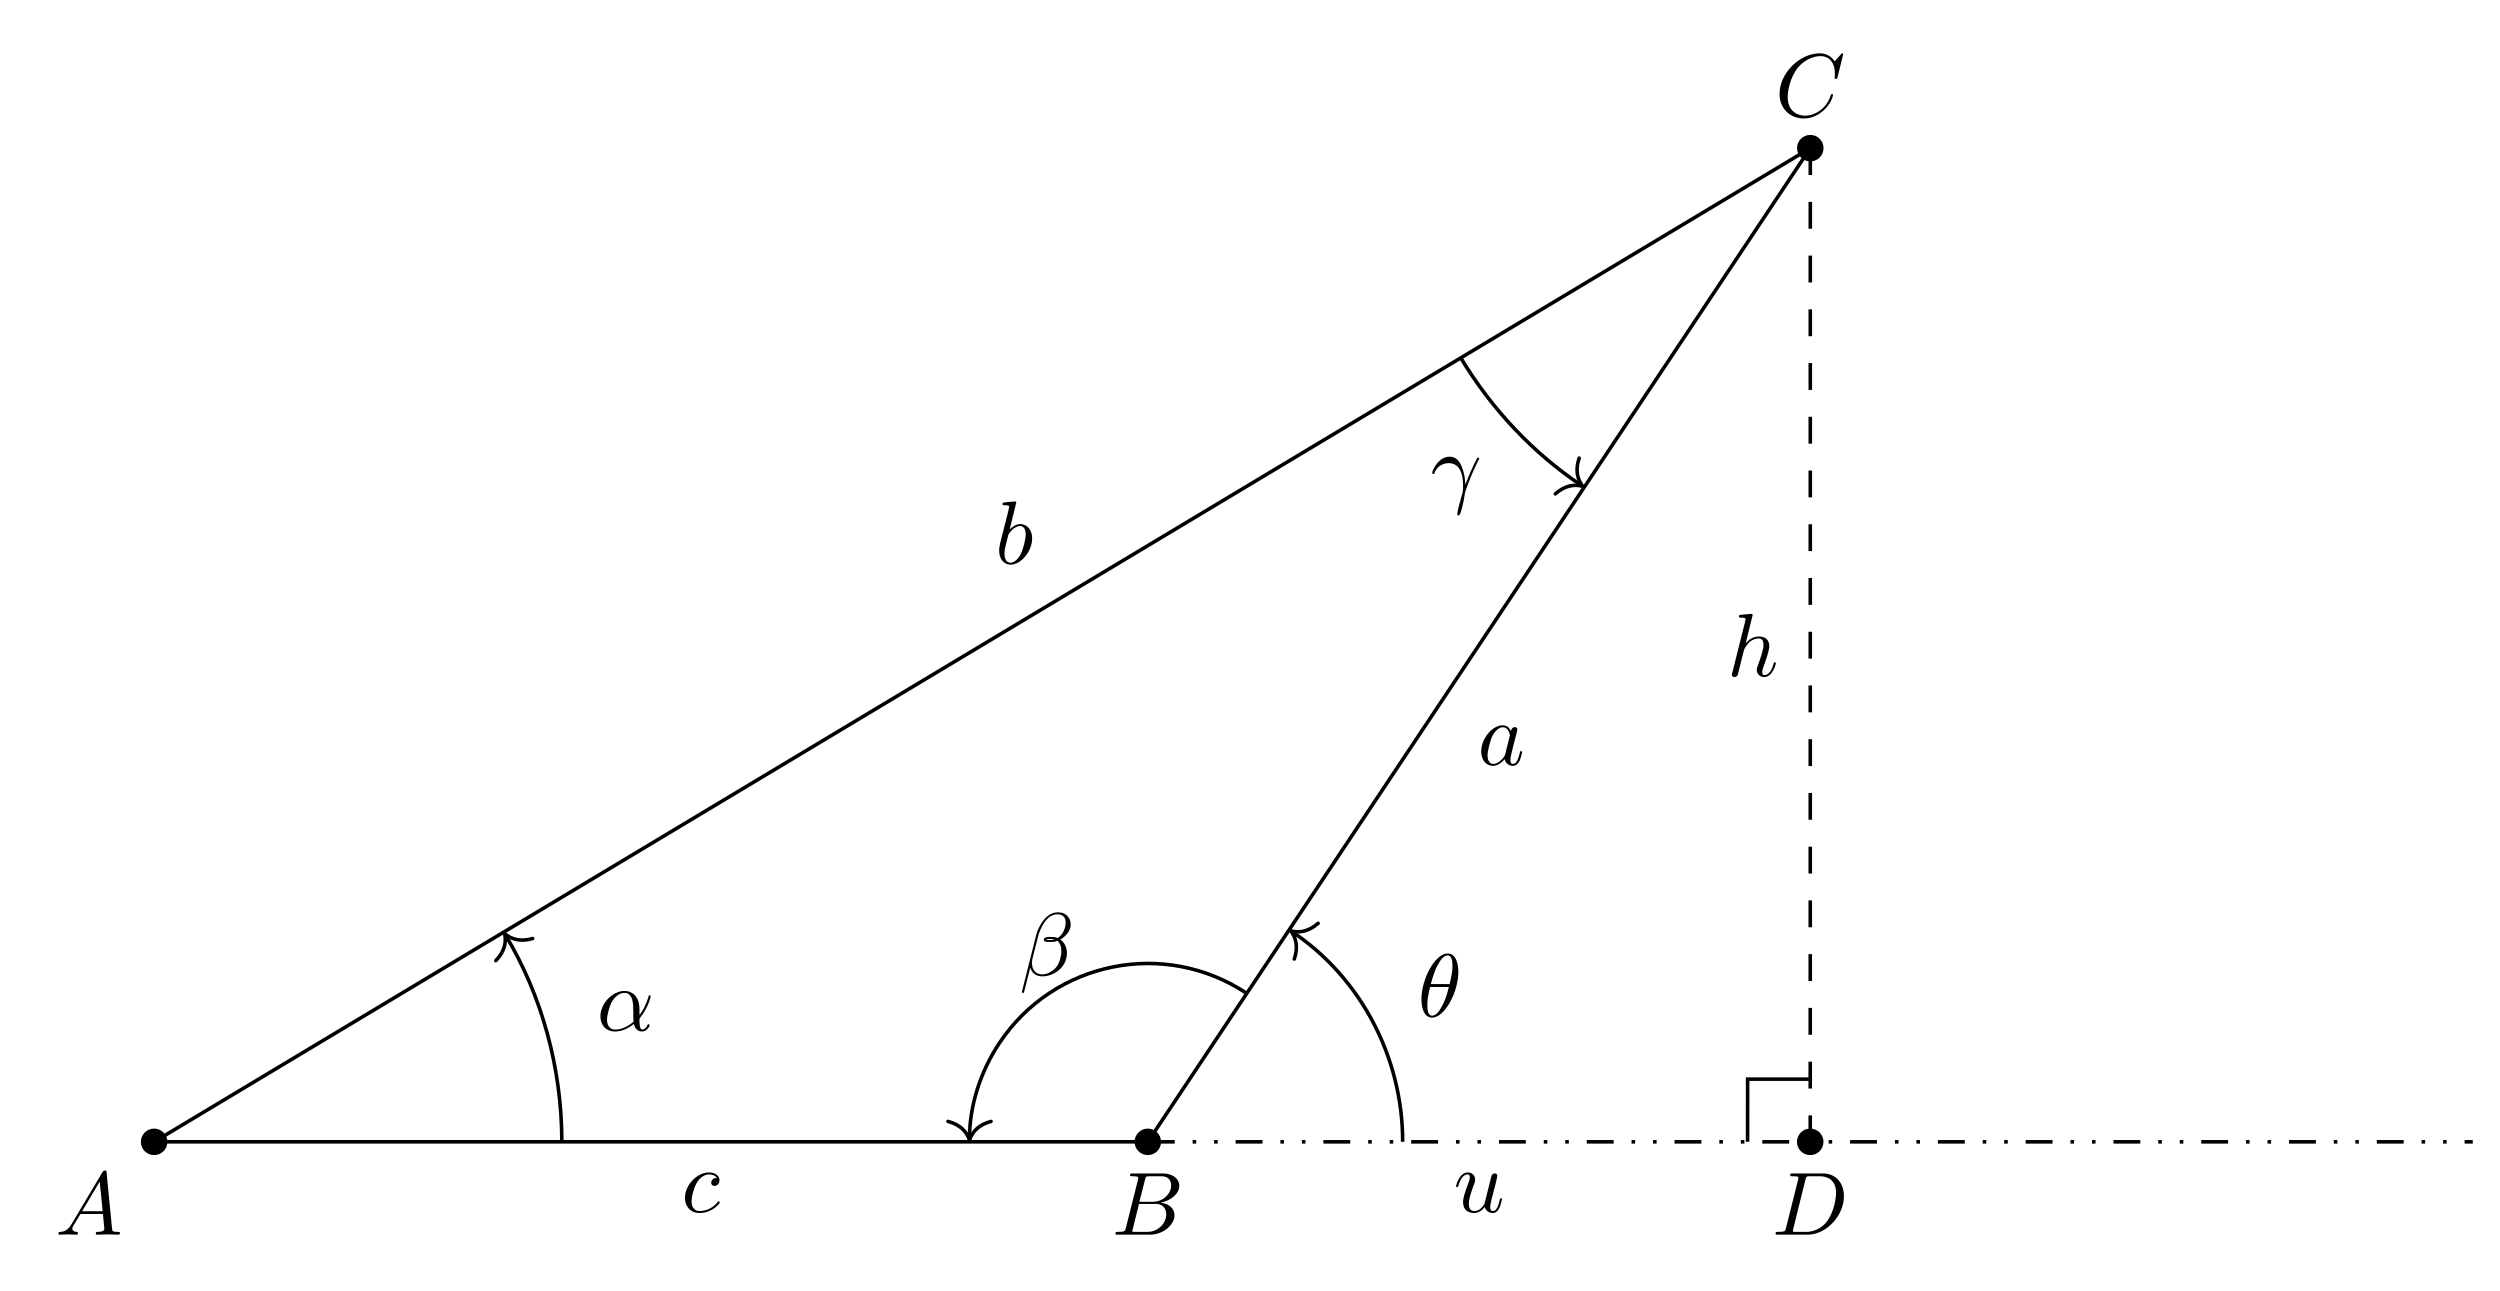
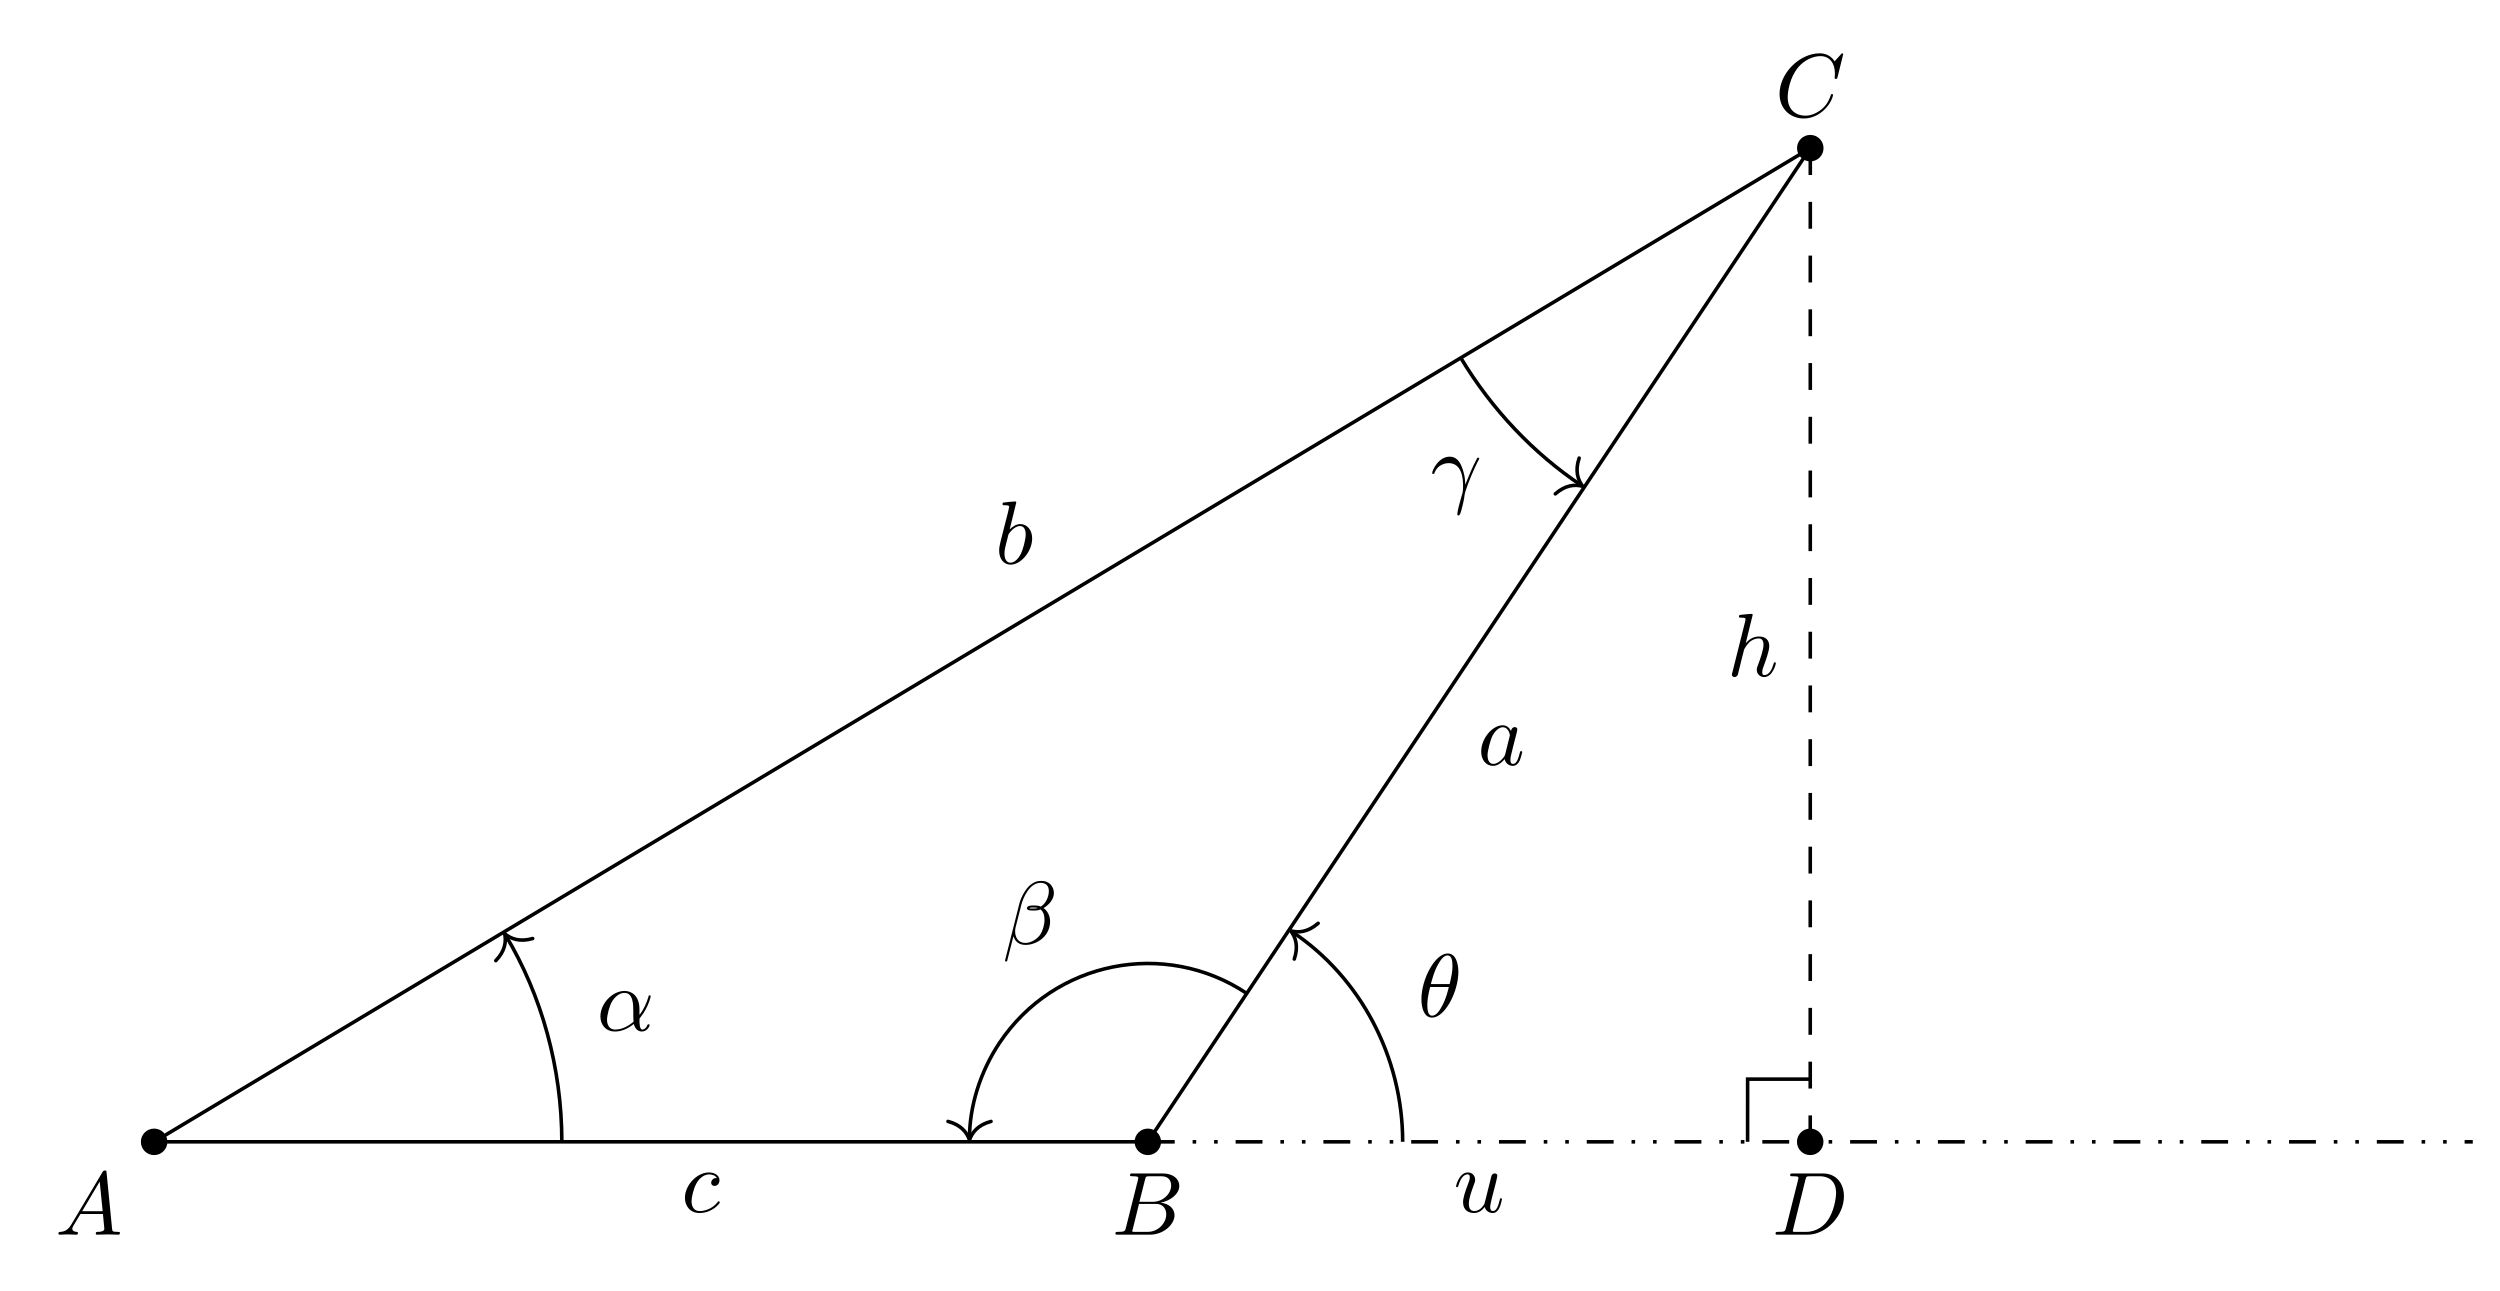
<svg xmlns="http://www.w3.org/2000/svg" xmlns:xlink="http://www.w3.org/1999/xlink" width="278.123pt" height="143.512pt" viewBox="0 0 278.123 143.512">
  <defs>
    <g>
      <g id="glyph-0-0">
        <path d="M 1.781 -1.141 C 1.391 -0.484 1 -0.344 0.562 -0.312 C 0.438 -0.297 0.344 -0.297 0.344 -0.109 C 0.344 -0.047 0.406 0 0.484 0 C 0.75 0 1.062 -0.031 1.328 -0.031 C 1.672 -0.031 2.016 0 2.328 0 C 2.391 0 2.516 0 2.516 -0.188 C 2.516 -0.297 2.438 -0.312 2.359 -0.312 C 2.141 -0.328 1.891 -0.406 1.891 -0.656 C 1.891 -0.781 1.953 -0.891 2.031 -1.031 L 2.797 -2.297 L 5.297 -2.297 C 5.312 -2.094 5.453 -0.734 5.453 -0.641 C 5.453 -0.344 4.938 -0.312 4.734 -0.312 C 4.594 -0.312 4.5 -0.312 4.5 -0.109 C 4.5 0 4.609 0 4.641 0 C 5.047 0 5.469 -0.031 5.875 -0.031 C 6.125 -0.031 6.766 0 7.016 0 C 7.062 0 7.188 0 7.188 -0.203 C 7.188 -0.312 7.094 -0.312 6.953 -0.312 C 6.344 -0.312 6.344 -0.375 6.312 -0.672 L 5.703 -6.891 C 5.688 -7.094 5.688 -7.141 5.516 -7.141 C 5.359 -7.141 5.312 -7.062 5.25 -6.969 Z M 2.984 -2.609 L 4.938 -5.906 L 5.266 -2.609 Z M 2.984 -2.609 " />
      </g>
      <g id="glyph-0-1">
        <path d="M 1.594 -0.781 C 1.5 -0.391 1.469 -0.312 0.688 -0.312 C 0.516 -0.312 0.422 -0.312 0.422 -0.109 C 0.422 0 0.516 0 0.688 0 L 4.25 0 C 5.828 0 7 -1.172 7 -2.156 C 7 -2.875 6.422 -3.453 5.453 -3.562 C 6.484 -3.75 7.531 -4.484 7.531 -5.438 C 7.531 -6.172 6.875 -6.812 5.688 -6.812 L 2.328 -6.812 C 2.141 -6.812 2.047 -6.812 2.047 -6.609 C 2.047 -6.5 2.141 -6.5 2.328 -6.5 C 2.344 -6.5 2.531 -6.5 2.703 -6.484 C 2.875 -6.453 2.969 -6.453 2.969 -6.312 C 2.969 -6.281 2.953 -6.25 2.938 -6.125 Z M 3.094 -3.656 L 3.719 -6.125 C 3.812 -6.469 3.828 -6.5 4.25 -6.5 L 5.547 -6.5 C 6.422 -6.5 6.625 -5.906 6.625 -5.469 C 6.625 -4.594 5.766 -3.656 4.562 -3.656 Z M 2.656 -0.312 C 2.516 -0.312 2.5 -0.312 2.438 -0.312 C 2.328 -0.328 2.297 -0.344 2.297 -0.422 C 2.297 -0.453 2.297 -0.469 2.359 -0.641 L 3.047 -3.422 L 4.922 -3.422 C 5.875 -3.422 6.078 -2.688 6.078 -2.266 C 6.078 -1.281 5.188 -0.312 4 -0.312 Z M 2.656 -0.312 " />
      </g>
      <g id="glyph-0-2">
        <path d="M 7.578 -6.922 C 7.578 -6.953 7.562 -7.031 7.469 -7.031 C 7.438 -7.031 7.422 -7.016 7.312 -6.906 L 6.625 -6.141 C 6.531 -6.281 6.078 -7.031 4.969 -7.031 C 2.734 -7.031 0.5 -4.828 0.5 -2.516 C 0.5 -0.875 1.672 0.219 3.203 0.219 C 4.062 0.219 4.828 -0.172 5.359 -0.641 C 6.281 -1.453 6.453 -2.359 6.453 -2.391 C 6.453 -2.5 6.344 -2.5 6.328 -2.5 C 6.266 -2.5 6.219 -2.469 6.203 -2.391 C 6.109 -2.109 5.875 -1.391 5.188 -0.812 C 4.5 -0.266 3.875 -0.094 3.359 -0.094 C 2.469 -0.094 1.406 -0.609 1.406 -2.156 C 1.406 -2.734 1.609 -4.344 2.609 -5.516 C 3.219 -6.219 4.156 -6.719 5.047 -6.719 C 6.062 -6.719 6.656 -5.953 6.656 -4.797 C 6.656 -4.391 6.625 -4.391 6.625 -4.281 C 6.625 -4.188 6.734 -4.188 6.766 -4.188 C 6.891 -4.188 6.891 -4.203 6.953 -4.391 Z M 7.578 -6.922 " />
      </g>
      <g id="glyph-0-3">
        <path d="M 1.578 -0.781 C 1.484 -0.391 1.469 -0.312 0.672 -0.312 C 0.516 -0.312 0.406 -0.312 0.406 -0.125 C 0.406 0 0.484 0 0.672 0 L 3.984 0 C 6.047 0 8.016 -2.109 8.016 -4.281 C 8.016 -5.688 7.172 -6.812 5.672 -6.812 L 2.328 -6.812 C 2.141 -6.812 2.031 -6.812 2.031 -6.625 C 2.031 -6.5 2.109 -6.5 2.312 -6.5 C 2.438 -6.5 2.625 -6.484 2.734 -6.484 C 2.906 -6.453 2.953 -6.438 2.953 -6.312 C 2.953 -6.281 2.953 -6.25 2.922 -6.125 Z M 3.734 -6.125 C 3.828 -6.469 3.844 -6.5 4.281 -6.5 L 5.344 -6.5 C 6.312 -6.5 7.141 -5.969 7.141 -4.656 C 7.141 -4.172 6.953 -2.531 6.094 -1.438 C 5.812 -1.062 5.031 -0.312 3.797 -0.312 L 2.672 -0.312 C 2.531 -0.312 2.516 -0.312 2.453 -0.312 C 2.359 -0.328 2.328 -0.344 2.328 -0.422 C 2.328 -0.453 2.328 -0.469 2.375 -0.641 Z M 3.734 -6.125 " />
      </g>
      <g id="glyph-0-4">
        <path d="M 3.719 -3.766 C 3.531 -4.141 3.25 -4.406 2.797 -4.406 C 1.641 -4.406 0.406 -2.938 0.406 -1.484 C 0.406 -0.547 0.953 0.109 1.719 0.109 C 1.922 0.109 2.422 0.062 3.016 -0.641 C 3.094 -0.219 3.453 0.109 3.922 0.109 C 4.281 0.109 4.5 -0.125 4.672 -0.438 C 4.828 -0.797 4.969 -1.406 4.969 -1.422 C 4.969 -1.531 4.875 -1.531 4.844 -1.531 C 4.75 -1.531 4.734 -1.484 4.703 -1.344 C 4.531 -0.703 4.359 -0.109 3.953 -0.109 C 3.672 -0.109 3.656 -0.375 3.656 -0.562 C 3.656 -0.781 3.672 -0.875 3.781 -1.312 C 3.891 -1.719 3.906 -1.828 4 -2.203 L 4.359 -3.594 C 4.422 -3.875 4.422 -3.891 4.422 -3.938 C 4.422 -4.109 4.312 -4.203 4.141 -4.203 C 3.891 -4.203 3.75 -3.984 3.719 -3.766 Z M 3.078 -1.188 C 3.016 -1 3.016 -0.984 2.875 -0.812 C 2.438 -0.266 2.031 -0.109 1.75 -0.109 C 1.25 -0.109 1.109 -0.656 1.109 -1.047 C 1.109 -1.547 1.422 -2.766 1.656 -3.234 C 1.969 -3.812 2.406 -4.188 2.812 -4.188 C 3.453 -4.188 3.594 -3.375 3.594 -3.312 C 3.594 -3.25 3.578 -3.188 3.562 -3.141 Z M 3.078 -1.188 " />
      </g>
      <g id="glyph-0-5">
        <path d="M 2.375 -6.812 C 2.375 -6.812 2.375 -6.922 2.25 -6.922 C 2.031 -6.922 1.297 -6.844 1.031 -6.812 C 0.953 -6.812 0.844 -6.797 0.844 -6.625 C 0.844 -6.5 0.938 -6.5 1.094 -6.5 C 1.562 -6.5 1.578 -6.438 1.578 -6.328 C 1.578 -6.266 1.5 -5.922 1.453 -5.719 L 0.625 -2.469 C 0.516 -1.969 0.469 -1.797 0.469 -1.453 C 0.469 -0.516 1 0.109 1.734 0.109 C 2.906 0.109 4.141 -1.375 4.141 -2.812 C 4.141 -3.719 3.609 -4.406 2.812 -4.406 C 2.359 -4.406 1.938 -4.109 1.641 -3.812 Z M 1.453 -3.047 C 1.5 -3.266 1.5 -3.281 1.594 -3.391 C 2.078 -4.031 2.531 -4.188 2.797 -4.188 C 3.156 -4.188 3.422 -3.891 3.422 -3.25 C 3.422 -2.656 3.094 -1.516 2.906 -1.141 C 2.578 -0.469 2.125 -0.109 1.734 -0.109 C 1.391 -0.109 1.062 -0.375 1.062 -1.109 C 1.062 -1.312 1.062 -1.5 1.219 -2.125 Z M 1.453 -3.047 " />
      </g>
      <g id="glyph-0-6">
        <path d="M 3.953 -3.781 C 3.781 -3.781 3.656 -3.781 3.516 -3.656 C 3.344 -3.5 3.328 -3.328 3.328 -3.266 C 3.328 -3.016 3.516 -2.906 3.703 -2.906 C 3.984 -2.906 4.25 -3.156 4.25 -3.547 C 4.25 -4.031 3.781 -4.406 3.078 -4.406 C 1.734 -4.406 0.406 -2.984 0.406 -1.578 C 0.406 -0.672 0.984 0.109 2.031 0.109 C 3.453 0.109 4.281 -0.953 4.281 -1.062 C 4.281 -1.125 4.234 -1.203 4.172 -1.203 C 4.109 -1.203 4.094 -1.172 4.031 -1.094 C 3.25 -0.109 2.156 -0.109 2.047 -0.109 C 1.422 -0.109 1.141 -0.594 1.141 -1.203 C 1.141 -1.609 1.344 -2.578 1.688 -3.188 C 2 -3.766 2.547 -4.188 3.094 -4.188 C 3.422 -4.188 3.812 -4.062 3.953 -3.781 Z M 3.953 -3.781 " />
      </g>
      <g id="glyph-0-7">
        <path d="M 2.859 -6.812 C 2.859 -6.812 2.859 -6.922 2.734 -6.922 C 2.5 -6.922 1.781 -6.844 1.516 -6.812 C 1.438 -6.812 1.328 -6.797 1.328 -6.625 C 1.328 -6.5 1.422 -6.5 1.562 -6.5 C 2.047 -6.5 2.062 -6.438 2.062 -6.328 L 2.031 -6.125 L 0.594 -0.391 C 0.547 -0.25 0.547 -0.234 0.547 -0.172 C 0.547 0.062 0.75 0.109 0.844 0.109 C 1 0.109 1.156 -0.016 1.203 -0.156 L 1.391 -0.906 L 1.609 -1.797 C 1.672 -2.031 1.734 -2.25 1.781 -2.469 C 1.797 -2.531 1.891 -2.859 1.891 -2.922 C 1.922 -3.016 2.234 -3.562 2.578 -3.844 C 2.797 -4 3.094 -4.188 3.531 -4.188 C 3.953 -4.188 4.062 -3.844 4.062 -3.484 C 4.062 -2.953 3.688 -1.859 3.453 -1.25 C 3.375 -1.031 3.312 -0.906 3.312 -0.703 C 3.312 -0.234 3.672 0.109 4.141 0.109 C 5.078 0.109 5.438 -1.344 5.438 -1.422 C 5.438 -1.531 5.359 -1.531 5.328 -1.531 C 5.219 -1.531 5.219 -1.5 5.172 -1.344 C 5.031 -0.812 4.703 -0.109 4.156 -0.109 C 3.984 -0.109 3.922 -0.203 3.922 -0.438 C 3.922 -0.688 4 -0.922 4.094 -1.141 C 4.25 -1.578 4.703 -2.766 4.703 -3.344 C 4.703 -3.984 4.312 -4.406 3.562 -4.406 C 2.938 -4.406 2.453 -4.094 2.078 -3.641 Z M 2.859 -6.812 " />
      </g>
      <g id="glyph-0-8">
        <path d="M 3.484 -0.562 C 3.594 -0.156 3.953 0.109 4.375 0.109 C 4.719 0.109 4.953 -0.125 5.109 -0.438 C 5.281 -0.797 5.406 -1.406 5.406 -1.422 C 5.406 -1.531 5.328 -1.531 5.297 -1.531 C 5.188 -1.531 5.188 -1.484 5.156 -1.344 C 5.016 -0.781 4.828 -0.109 4.406 -0.109 C 4.203 -0.109 4.094 -0.234 4.094 -0.562 C 4.094 -0.781 4.219 -1.25 4.297 -1.609 L 4.578 -2.688 C 4.609 -2.828 4.703 -3.203 4.75 -3.359 C 4.797 -3.594 4.891 -3.969 4.891 -4.031 C 4.891 -4.203 4.75 -4.297 4.609 -4.297 C 4.562 -4.297 4.297 -4.281 4.219 -3.953 C 4.031 -3.219 3.594 -1.469 3.469 -0.953 C 3.453 -0.906 3.062 -0.109 2.328 -0.109 C 1.812 -0.109 1.719 -0.562 1.719 -0.922 C 1.719 -1.484 2 -2.266 2.25 -2.953 C 2.375 -3.266 2.422 -3.406 2.422 -3.594 C 2.422 -4.031 2.109 -4.406 1.609 -4.406 C 0.656 -4.406 0.297 -2.953 0.297 -2.875 C 0.297 -2.766 0.391 -2.766 0.406 -2.766 C 0.516 -2.766 0.516 -2.797 0.562 -2.953 C 0.812 -3.812 1.203 -4.188 1.578 -4.188 C 1.672 -4.188 1.828 -4.172 1.828 -3.859 C 1.828 -3.625 1.719 -3.328 1.656 -3.188 C 1.281 -2.188 1.078 -1.578 1.078 -1.094 C 1.078 -0.141 1.766 0.109 2.297 0.109 C 2.953 0.109 3.312 -0.344 3.484 -0.562 Z M 3.484 -0.562 " />
      </g>
      <g id="glyph-0-9">
        <path d="M 4.75 -2.359 C 4.75 -3.922 3.828 -4.406 3.094 -4.406 C 1.719 -4.406 0.406 -2.984 0.406 -1.578 C 0.406 -0.641 1 0.109 2.031 0.109 C 2.656 0.109 3.375 -0.125 4.125 -0.734 C 4.25 -0.203 4.578 0.109 5.031 0.109 C 5.562 0.109 5.875 -0.438 5.875 -0.594 C 5.875 -0.672 5.812 -0.703 5.75 -0.703 C 5.688 -0.703 5.656 -0.672 5.625 -0.594 C 5.438 -0.109 5.078 -0.109 5.062 -0.109 C 4.75 -0.109 4.75 -0.891 4.75 -1.125 C 4.75 -1.328 4.75 -1.359 4.859 -1.469 C 5.797 -2.656 6 -3.812 6 -3.812 C 6 -3.844 5.984 -3.922 5.875 -3.922 C 5.781 -3.922 5.781 -3.891 5.734 -3.703 C 5.547 -3.078 5.219 -2.328 4.75 -1.734 Z M 4.094 -0.984 C 3.203 -0.219 2.438 -0.109 2.047 -0.109 C 1.453 -0.109 1.141 -0.562 1.141 -1.203 C 1.141 -1.688 1.406 -2.766 1.719 -3.266 C 2.188 -4 2.734 -4.188 3.078 -4.188 C 4.062 -4.188 4.062 -2.875 4.062 -2.109 C 4.062 -1.734 4.062 -1.156 4.094 -0.984 Z M 4.094 -0.984 " />
      </g>
      <g id="glyph-0-10">
        <path d="M 5.734 -5.672 C 5.734 -6.422 5.188 -7.031 4.375 -7.031 C 3.797 -7.031 3.516 -6.875 3.172 -6.625 C 2.625 -6.219 2.078 -5.25 1.891 -4.5 L 0.297 1.828 C 0.297 1.875 0.344 1.938 0.422 1.938 C 0.5 1.938 0.531 1.906 0.531 1.891 L 1.234 -0.875 C 1.422 -0.266 1.859 0.094 2.594 0.094 C 3.312 0.094 4.062 -0.25 4.516 -0.688 C 5 -1.141 5.312 -1.781 5.312 -2.516 C 5.312 -3.234 4.938 -3.766 4.578 -4 C 5.156 -4.344 5.734 -4.953 5.734 -5.672 Z M 3.938 -4.016 C 3.812 -3.969 3.703 -3.953 3.453 -3.953 C 3.312 -3.953 3.125 -3.938 3.016 -3.984 C 3.047 -4.094 3.406 -4.062 3.516 -4.062 C 3.719 -4.062 3.812 -4.062 3.938 -4.016 Z M 5.172 -5.906 C 5.172 -5.203 4.797 -4.484 4.281 -4.172 C 4 -4.281 3.812 -4.297 3.516 -4.297 C 3.297 -4.297 2.734 -4.312 2.734 -3.984 C 2.734 -3.703 3.25 -3.734 3.422 -3.734 C 3.797 -3.734 3.953 -3.734 4.25 -3.859 C 4.625 -3.5 4.672 -3.188 4.688 -2.734 C 4.703 -2.156 4.469 -1.406 4.188 -1.016 C 3.797 -0.484 3.125 -0.125 2.562 -0.125 C 1.797 -0.125 1.422 -0.703 1.422 -1.406 C 1.422 -1.5 1.422 -1.656 1.469 -1.844 L 2.109 -4.359 C 2.328 -5.219 3.047 -6.812 4.25 -6.812 C 4.828 -6.812 5.172 -6.5 5.172 -5.906 Z M 5.172 -5.906 " />
      </g>
      <g id="glyph-0-11">
        <path d="M 0.406 -2.531 C 0.797 -3.672 1.891 -3.688 2 -3.688 C 3.5 -3.688 3.609 -1.938 3.609 -1.156 C 3.609 -0.547 3.562 -0.375 3.484 -0.172 C 3.266 0.547 2.969 1.703 2.969 1.969 C 2.969 2.078 3.016 2.141 3.094 2.141 C 3.234 2.141 3.312 1.922 3.422 1.547 C 3.656 0.703 3.75 0.141 3.781 -0.172 C 3.812 -0.297 3.828 -0.422 3.875 -0.562 C 4.188 -1.547 4.828 -3.031 5.219 -3.812 C 5.297 -3.938 5.406 -4.156 5.406 -4.203 C 5.406 -4.297 5.312 -4.297 5.297 -4.297 C 5.266 -4.297 5.203 -4.297 5.172 -4.234 C 4.656 -3.281 4.25 -2.281 3.859 -1.281 C 3.844 -1.578 3.844 -2.344 3.453 -3.312 C 3.203 -3.922 2.812 -4.406 2.125 -4.406 C 0.875 -4.406 0.172 -2.891 0.172 -2.578 C 0.172 -2.484 0.266 -2.484 0.375 -2.484 Z M 0.406 -2.531 " />
      </g>
      <g id="glyph-0-12">
        <path d="M 4.531 -4.984 C 4.531 -5.641 4.359 -7.031 3.344 -7.031 C 1.953 -7.031 0.422 -4.219 0.422 -1.938 C 0.422 -1 0.703 0.109 1.609 0.109 C 3.016 0.109 4.531 -2.75 4.531 -4.984 Z M 1.469 -3.625 C 1.641 -4.25 1.844 -5.047 2.25 -5.766 C 2.516 -6.25 2.875 -6.812 3.328 -6.812 C 3.812 -6.812 3.875 -6.172 3.875 -5.609 C 3.875 -5.109 3.797 -4.609 3.562 -3.625 Z M 3.469 -3.297 C 3.359 -2.844 3.156 -2 2.766 -1.281 C 2.422 -0.594 2.047 -0.109 1.609 -0.109 C 1.281 -0.109 1.078 -0.406 1.078 -1.328 C 1.078 -1.75 1.141 -2.328 1.391 -3.297 Z M 3.469 -3.297 " />
      </g>
    </g>
  </defs>
  <path fill-rule="nonzero" fill="rgb(0%, 0%, 0%)" fill-opacity="1" d="M 18.621 127.027 C 18.621 126.215 17.961 125.555 17.148 125.555 C 16.332 125.555 15.672 126.215 15.672 127.027 C 15.672 127.844 16.332 128.504 17.148 128.504 C 17.961 128.504 18.621 127.844 18.621 127.027 Z M 18.621 127.027 " />
  <path fill-rule="nonzero" fill="rgb(0%, 0%, 0%)" fill-opacity="1" d="M 129.168 127.027 C 129.168 126.215 128.508 125.555 127.695 125.555 C 126.883 125.555 126.223 126.215 126.223 127.027 C 126.223 127.844 126.883 128.504 127.695 128.504 C 128.508 128.504 129.168 127.844 129.168 127.027 Z M 129.168 127.027 " />
  <path fill-rule="nonzero" fill="rgb(0%, 0%, 0%)" fill-opacity="1" d="M 202.867 16.48 C 202.867 15.668 202.207 15.008 201.395 15.008 C 200.578 15.008 199.918 15.668 199.918 16.48 C 199.918 17.297 200.578 17.953 201.395 17.953 C 202.207 17.953 202.867 17.297 202.867 16.48 Z M 202.867 16.48 " />
  <path fill-rule="nonzero" fill="rgb(0%, 0%, 0%)" fill-opacity="1" d="M 202.859 127.027 C 202.859 126.215 202.199 125.555 201.387 125.555 C 200.57 125.555 199.91 126.215 199.91 127.027 C 199.91 127.844 200.57 128.504 201.387 128.504 C 202.199 128.504 202.859 127.844 202.859 127.027 Z M 202.859 127.027 " />
  <path fill="none" stroke-width="0.399" stroke-linecap="butt" stroke-linejoin="miter" stroke="rgb(0%, 0%, 0%)" stroke-opacity="1" stroke-miterlimit="10" d="M 0.001 0.002 L 110.548 0.002 L 184.248 110.549 Z M 0.001 0.002 " transform="matrix(1, 0, 0, -1, 17.147, 127.029)" />
  <path fill="none" stroke-width="0.399" stroke-linecap="butt" stroke-linejoin="miter" stroke="rgb(0%, 0%, 0%)" stroke-opacity="1" stroke-dasharray="2.989 2.989" stroke-miterlimit="10" d="M 184.248 110.549 L 184.24 0.002 " transform="matrix(1, 0, 0, -1, 17.147, 127.029)" />
  <path fill="none" stroke-width="0.399" stroke-linecap="butt" stroke-linejoin="miter" stroke="rgb(0%, 0%, 0%)" stroke-opacity="1" stroke-dasharray="2.989 1.993 0.399 1.993 0.399 1.993" stroke-miterlimit="10" d="M 110.548 0.002 L 257.947 0.002 " transform="matrix(1, 0, 0, -1, 17.147, 127.029)" />
  <g fill="rgb(0%, 0%, 0%)" fill-opacity="1">
    <use xlink:href="#glyph-0-0" x="6.155" y="137.357" />
  </g>
  <g fill="rgb(0%, 0%, 0%)" fill-opacity="1">
    <use xlink:href="#glyph-0-1" x="123.665" y="137.357" />
  </g>
  <g fill="rgb(0%, 0%, 0%)" fill-opacity="1">
    <use xlink:href="#glyph-0-2" x="197.475" y="12.963" />
  </g>
  <g fill="rgb(0%, 0%, 0%)" fill-opacity="1">
    <use xlink:href="#glyph-0-3" x="197.121" y="137.357" />
  </g>
  <g fill="rgb(0%, 0%, 0%)" fill-opacity="1">
    <use xlink:href="#glyph-0-4" x="164.377" y="85.093" />
  </g>
  <g fill="rgb(0%, 0%, 0%)" fill-opacity="1">
    <use xlink:href="#glyph-0-5" x="110.686" y="62.709" />
  </g>
  <g fill="rgb(0%, 0%, 0%)" fill-opacity="1">
    <use xlink:href="#glyph-0-6" x="75.792" y="134.839" />
  </g>
  <g fill="rgb(0%, 0%, 0%)" fill-opacity="1">
    <use xlink:href="#glyph-0-7" x="192.127" y="75.215" />
  </g>
  <g fill="rgb(0%, 0%, 0%)" fill-opacity="1">
    <use xlink:href="#glyph-0-8" x="161.687" y="134.838" />
  </g>
  <path fill="none" stroke-width="0.399" stroke-linecap="butt" stroke-linejoin="miter" stroke="rgb(0%, 0%, 0%)" stroke-opacity="1" stroke-miterlimit="10" d="M 45.357 0.002 C 45.357 8.22 43.119 16.287 39.095 22.994 " transform="matrix(1, 0, 0, -1, 17.147, 127.029)" />
  <path fill="none" stroke-width="0.399" stroke-linecap="round" stroke-linejoin="round" stroke="rgb(0%, 0%, 0%)" stroke-opacity="1" stroke-miterlimit="10" d="M -2.072 2.39 C -1.693 0.956 -0.852 0.278 0.001 -0.001 C -0.849 -0.279 -1.693 -0.957 -2.072 -2.393 " transform="matrix(-0.5145, -0.85747, -0.85747, 0.5145, 56.14001, 103.8649)" />
  <g fill="rgb(0%, 0%, 0%)" fill-opacity="1">
    <use xlink:href="#glyph-0-9" x="66.39" y="114.647" />
  </g>
  <path fill="none" stroke-width="0.399" stroke-linecap="butt" stroke-linejoin="miter" stroke="rgb(0%, 0%, 0%)" stroke-opacity="1" stroke-miterlimit="10" d="M 121.56 16.509 C 112.443 22.588 100.123 20.123 94.044 11.006 C 91.873 7.748 90.708 3.916 90.708 0.4 " transform="matrix(1, 0, 0, -1, 17.147, 127.029)" />
  <path fill="none" stroke-width="0.399" stroke-linecap="round" stroke-linejoin="round" stroke="rgb(0%, 0%, 0%)" stroke-opacity="1" stroke-miterlimit="10" d="M -2.072 2.393 C -1.693 0.955 -0.849 0.28 -0.002 -0.002 C -0.849 -0.279 -1.693 -0.955 -2.072 -2.392 " transform="matrix(0, 1, 1, 0, 107.8571, 126.8298)" />
  <g fill="rgb(0%, 0%, 0%)" fill-opacity="1">
-     <use xlink:href="#glyph-0-10" x="113.383" y="108.527" />
+     <use xlink:href="#glyph-0-10" x="111.511" y="105.028" />
  </g>
  <path fill="none" stroke-width="0.399" stroke-linecap="butt" stroke-linejoin="miter" stroke="rgb(0%, 0%, 0%)" stroke-opacity="1" stroke-miterlimit="10" d="M 145.365 87.216 C 148.818 81.463 153.513 76.541 158.767 73.037 " transform="matrix(1, 0, 0, -1, 17.147, 127.029)" />
  <path fill="none" stroke-width="0.399" stroke-linecap="round" stroke-linejoin="round" stroke="rgb(0%, 0%, 0%)" stroke-opacity="1" stroke-miterlimit="10" d="M -2.072 2.389 C -1.694 0.956 -0.849 0.279 -0.001 -0 C -0.851 -0.281 -1.693 -0.955 -2.073 -2.391 " transform="matrix(0.83202, 0.55466, 0.55466, -0.83202, 176.0787, 54.10181)" />
  <g fill="rgb(0%, 0%, 0%)" fill-opacity="1">
    <use xlink:href="#glyph-0-11" x="159.156" y="55.21" />
  </g>
  <path fill="none" stroke-width="0.399" stroke-linecap="butt" stroke-linejoin="miter" stroke="rgb(0%, 0%, 0%)" stroke-opacity="1" stroke-miterlimit="10" d="M 138.9 0.002 C 138.9 9.474 134.162 18.33 126.607 23.365 " transform="matrix(1, 0, 0, -1, 17.147, 127.029)" />
  <path fill="none" stroke-width="0.399" stroke-linecap="round" stroke-linejoin="round" stroke="rgb(0%, 0%, 0%)" stroke-opacity="1" stroke-miterlimit="10" d="M -2.073 2.389 C -1.694 0.955 -0.849 0.279 -0.001 -0 C -0.848 -0.279 -1.693 -0.955 -2.074 -2.392 " transform="matrix(-0.83202, -0.55466, -0.55466, 0.83202, 143.5888, 103.5545)" />
  <g fill="rgb(0%, 0%, 0%)" fill-opacity="1">
    <use xlink:href="#glyph-0-12" x="157.711" y="113.102" />
  </g>
  <path fill="none" stroke-width="0.399" stroke-linecap="butt" stroke-linejoin="miter" stroke="rgb(0%, 0%, 0%)" stroke-opacity="1" stroke-miterlimit="10" d="M 184.248 6.974 L 177.275 6.974 L 177.271 0.002 " transform="matrix(1, 0, 0, -1, 17.147, 127.029)" />
</svg>
